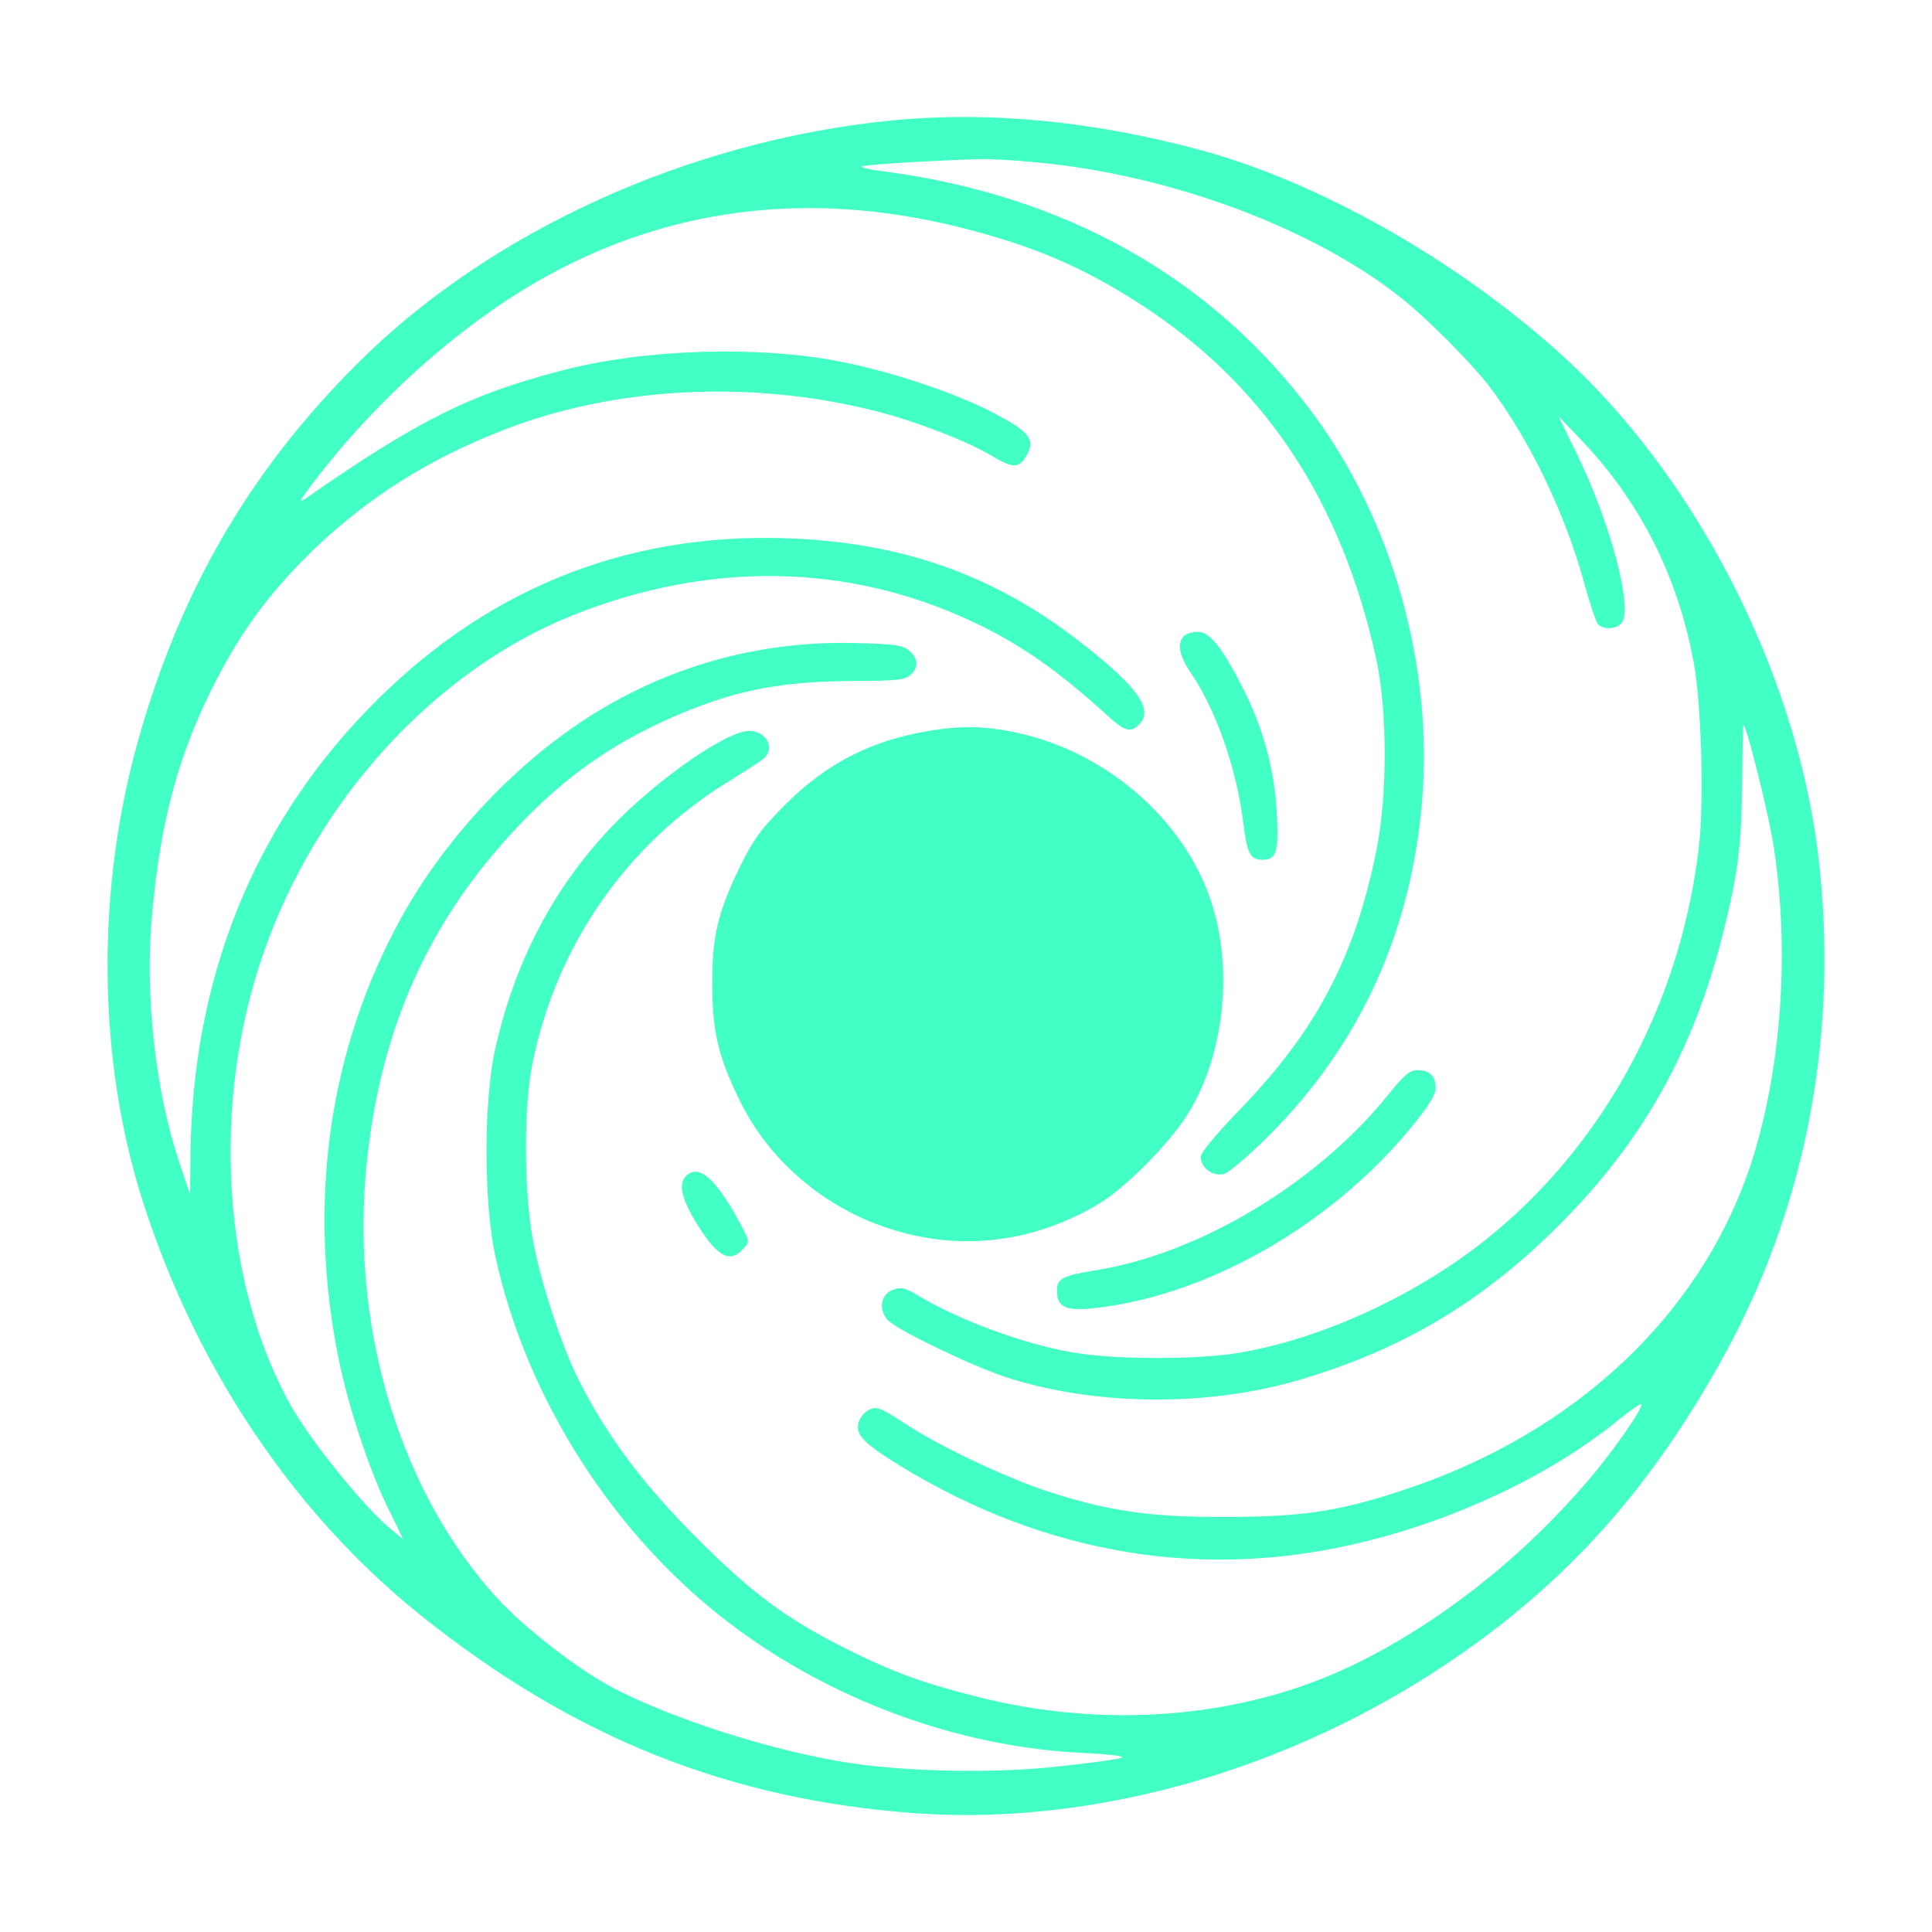
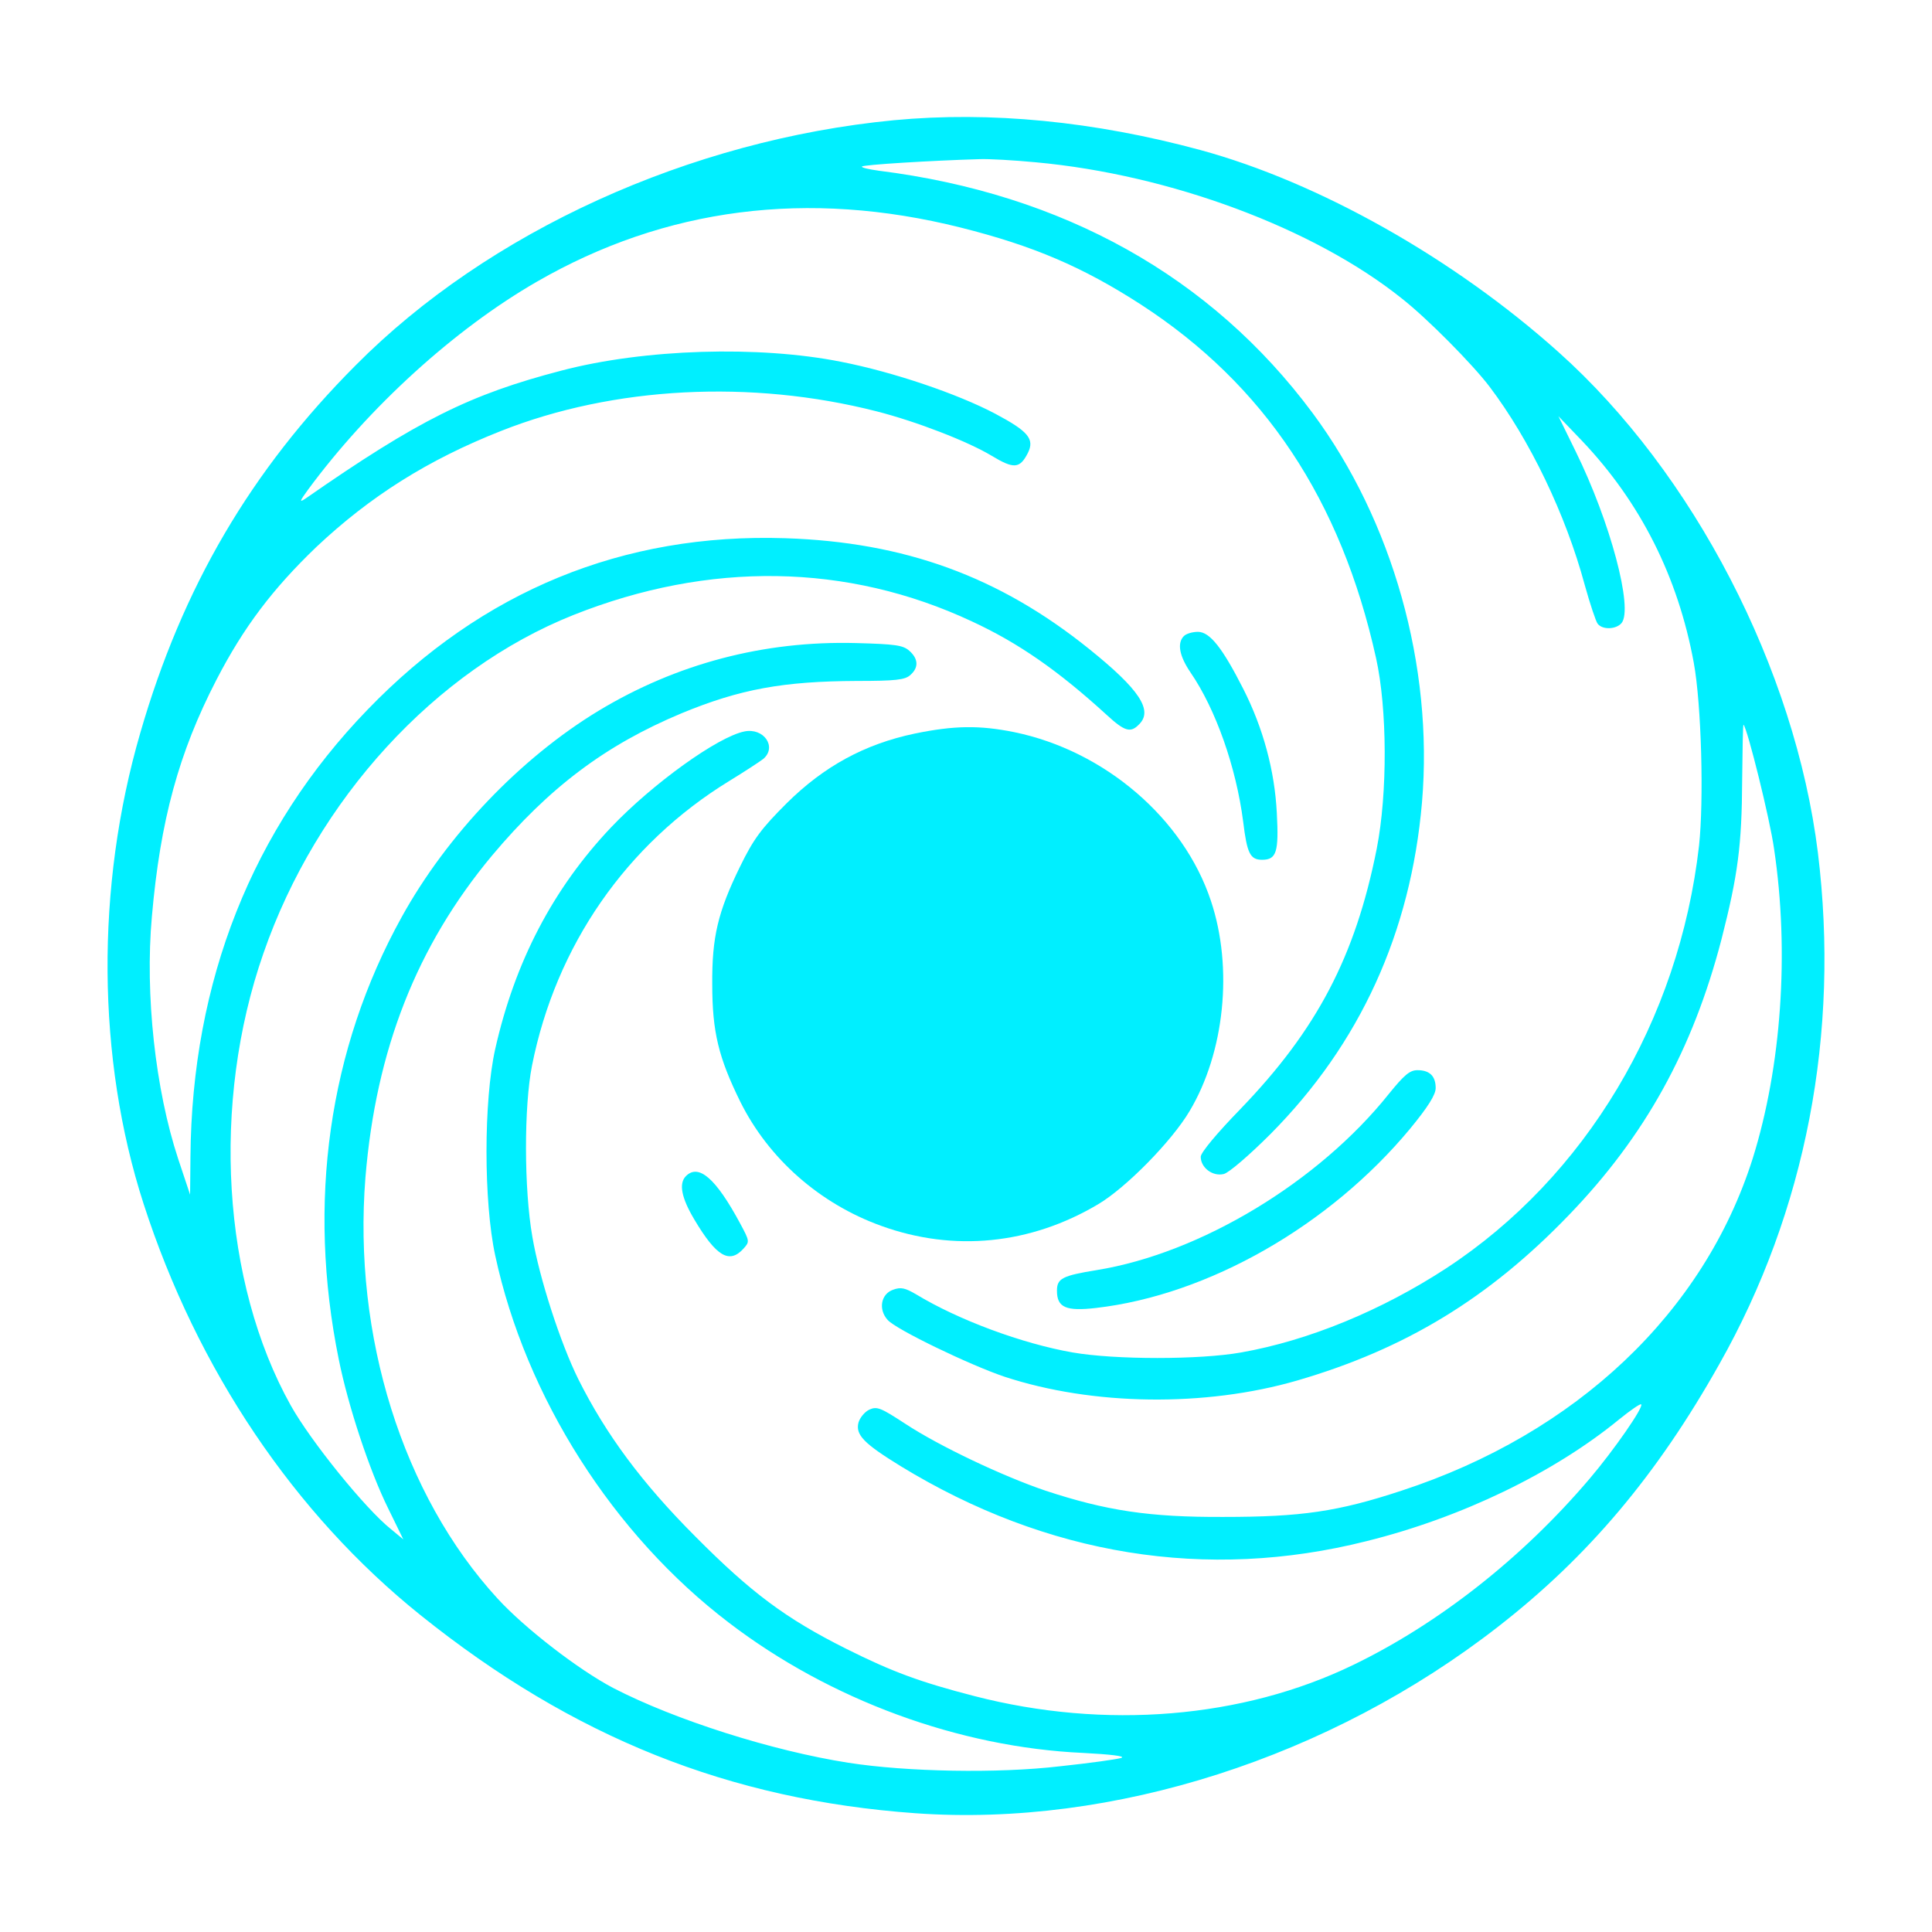
<svg xmlns="http://www.w3.org/2000/svg" version="1.0" width="1024pt" height="1024pt" viewBox="0 0 1024 1024" preserveAspectRatio="xMidYMid meet" id="svg5">
  <defs id="defs5" />
-   <g transform="matrix(0.1858619,0,0,-0.1858619,-463.8909,1418.466)" fill="#6610f2" stroke="none" id="g5" style="fill:#41ffc5;fill-opacity:1">
-     <path d="m 5045,7289 c -581,-56 -1156,-317 -1535,-699 -299,-300 -494,-633 -614,-1048 -128,-440 -124,-929 9,-1342 153,-474 431,-886 790,-1174 435,-349 881,-527 1412,-565 563,-40 1182,159 1661,532 256,199 453,432 631,749 247,437 344,944 281,1458 -65,524 -355,1084 -740,1428 -298,267 -683,484 -1021,576 -303,82 -598,111 -874,85 z m 405,-120 c 382,-35 793,-188 1043,-388 74,-58 202,-188 250,-251 116,-153 218,-366 272,-566 15,-54 32,-105 37,-111 14,-18 53,-16 68,2 34,41 -32,289 -131,490 l -49,100 68,-71 c 166,-175 273,-387 318,-632 22,-120 29,-393 15,-522 -57,-499 -324,-945 -721,-1205 -184,-120 -392,-206 -585,-240 -118,-21 -359,-21 -480,0 -144,25 -327,93 -447,166 -31,18 -43,21 -65,13 -35,-12 -43,-56 -16,-86 23,-27 235,-129 333,-162 252,-83 573,-87 835,-11 309,90 547,235 775,472 217,225 353,471 435,786 47,184 58,268 59,454 1,89 2,160 4,158 11,-11 75,-268 87,-354 44,-294 21,-621 -61,-883 -139,-439 -503,-784 -1001,-947 -182,-60 -286,-75 -508,-75 -212,-1 -335,18 -508,75 -121,41 -303,127 -400,191 -69,45 -80,50 -102,40 -13,-6 -27,-23 -31,-37 -9,-35 16,-60 120,-124 417,-255 873,-329 1329,-214 270,67 533,194 720,347 32,26 61,46 63,43 8,-7 -78,-131 -147,-212 -191,-225 -430,-413 -674,-531 -316,-153 -708,-185 -1080,-89 -155,40 -234,69 -366,135 -172,86 -271,160 -429,319 -153,153 -256,292 -335,450 -51,103 -111,288 -131,406 -24,137 -24,372 -1,488 68,342 269,632 563,812 44,27 87,55 97,63 39,34 1,89 -54,78 -76,-15 -262,-149 -380,-273 -166,-175 -275,-384 -331,-633 -33,-148 -33,-435 0,-588 87,-405 337,-797 667,-1048 288,-220 656,-355 1010,-371 76,-4 121,-9 109,-14 -11,-4 -90,-15 -175,-24 -178,-21 -437,-16 -604,10 -217,34 -494,122 -670,213 -99,52 -252,170 -330,255 -271,295 -413,750 -377,1201 30,364 146,660 361,918 163,194 323,315 541,406 167,69 290,91 499,92 111,0 138,3 153,17 24,21 23,46 -3,69 -18,16 -40,19 -152,22 -263,7 -512,-59 -734,-193 -223,-135 -433,-355 -562,-589 -208,-376 -270,-814 -179,-1261 27,-134 88,-318 141,-425 l 43,-88 -35,29 c -73,58 -229,251 -286,353 -196,351 -227,862 -78,1289 152,439 490,808 884,965 387,154 781,148 1136,-18 134,-62 247,-141 385,-267 51,-47 68,-52 92,-27 41,40 1,100 -142,215 -257,207 -527,305 -867,316 -462,15 -864,-150 -1191,-489 -329,-340 -501,-774 -505,-1275 l -1,-108 -34,102 c -65,197 -95,468 -75,691 24,275 77,468 184,675 78,151 161,260 285,379 154,145 319,249 527,331 321,127 713,147 1070,56 114,-29 261,-86 329,-127 63,-38 80,-37 103,8 20,40 1,62 -93,112 -108,57 -291,119 -439,148 -235,47 -562,37 -798,-25 -261,-68 -408,-141 -730,-365 -18,-12 -17,-8 7,25 174,236 418,458 652,593 367,212 774,264 1209,155 207,-52 348,-112 515,-220 351,-228 570,-556 670,-1008 32,-144 33,-385 2,-543 -61,-308 -171,-517 -389,-743 -67,-69 -113,-124 -113,-136 0,-31 34,-57 66,-49 15,4 73,54 133,114 255,257 400,574 432,946 33,388 -84,803 -312,1110 -289,389 -711,625 -1237,691 -29,4 -51,9 -48,12 4,5 197,17 336,21 25,1 97,-3 160,-9 z" id="path1" style="fill:#41ffc5;fill-opacity:1" />
-     <path d="m 5872,5818 c -20,-20 -13,-57 19,-104 72,-105 130,-270 150,-425 11,-91 20,-109 54,-109 41,0 48,22 42,133 -6,121 -39,243 -96,355 -59,116 -95,162 -129,162 -15,0 -33,-5 -40,-12 z" id="path2" style="fill:#41ffc5;fill-opacity:1" />
-     <path d="m 5105,5540 c -143,-30 -259,-93 -366,-199 -72,-72 -94,-101 -133,-181 -63,-129 -80,-201 -79,-335 0,-136 18,-209 80,-335 81,-163 227,-291 402,-354 207,-75 426,-53 619,62 79,47 209,179 260,265 100,167 125,409 61,600 -78,235 -303,428 -561,481 -99,20 -171,19 -283,-4 z" id="path3" style="fill:#41ffc5;fill-opacity:1" transform="translate(0,1.3450845e-4)" />
-     <path d="m 6457,4513 c -201,-252 -538,-455 -833,-503 -99,-16 -114,-24 -114,-59 0,-48 26,-59 112,-49 320,37 666,235 895,511 51,62 73,97 73,116 0,34 -17,51 -52,51 -22,0 -38,-14 -81,-67 z" id="path4" style="fill:#41ffc5;fill-opacity:1" />
-     <path d="m 4452,4278 c -21,-21 -13,-62 24,-124 63,-106 100,-127 140,-83 18,20 18,21 -10,73 -69,128 -118,170 -154,134 z" id="path5" style="fill:#41ffc5;fill-opacity:1" />
+   <g transform="matrix(0.1858619,0,0,-0.1858619,-463.8909,1418.466)" fill="#6610f2" stroke="none" id="g5" style="fill:#00efff;fill-opacity:1">
+     <path d="m 5045,7289 c -581,-56 -1156,-317 -1535,-699 -299,-300 -494,-633 -614,-1048 -128,-440 -124,-929 9,-1342 153,-474 431,-886 790,-1174 435,-349 881,-527 1412,-565 563,-40 1182,159 1661,532 256,199 453,432 631,749 247,437 344,944 281,1458 -65,524 -355,1084 -740,1428 -298,267 -683,484 -1021,576 -303,82 -598,111 -874,85 z m 405,-120 c 382,-35 793,-188 1043,-388 74,-58 202,-188 250,-251 116,-153 218,-366 272,-566 15,-54 32,-105 37,-111 14,-18 53,-16 68,2 34,41 -32,289 -131,490 l -49,100 68,-71 c 166,-175 273,-387 318,-632 22,-120 29,-393 15,-522 -57,-499 -324,-945 -721,-1205 -184,-120 -392,-206 -585,-240 -118,-21 -359,-21 -480,0 -144,25 -327,93 -447,166 -31,18 -43,21 -65,13 -35,-12 -43,-56 -16,-86 23,-27 235,-129 333,-162 252,-83 573,-87 835,-11 309,90 547,235 775,472 217,225 353,471 435,786 47,184 58,268 59,454 1,89 2,160 4,158 11,-11 75,-268 87,-354 44,-294 21,-621 -61,-883 -139,-439 -503,-784 -1001,-947 -182,-60 -286,-75 -508,-75 -212,-1 -335,18 -508,75 -121,41 -303,127 -400,191 -69,45 -80,50 -102,40 -13,-6 -27,-23 -31,-37 -9,-35 16,-60 120,-124 417,-255 873,-329 1329,-214 270,67 533,194 720,347 32,26 61,46 63,43 8,-7 -78,-131 -147,-212 -191,-225 -430,-413 -674,-531 -316,-153 -708,-185 -1080,-89 -155,40 -234,69 -366,135 -172,86 -271,160 -429,319 -153,153 -256,292 -335,450 -51,103 -111,288 -131,406 -24,137 -24,372 -1,488 68,342 269,632 563,812 44,27 87,55 97,63 39,34 1,89 -54,78 -76,-15 -262,-149 -380,-273 -166,-175 -275,-384 -331,-633 -33,-148 -33,-435 0,-588 87,-405 337,-797 667,-1048 288,-220 656,-355 1010,-371 76,-4 121,-9 109,-14 -11,-4 -90,-15 -175,-24 -178,-21 -437,-16 -604,10 -217,34 -494,122 -670,213 -99,52 -252,170 -330,255 -271,295 -413,750 -377,1201 30,364 146,660 361,918 163,194 323,315 541,406 167,69 290,91 499,92 111,0 138,3 153,17 24,21 23,46 -3,69 -18,16 -40,19 -152,22 -263,7 -512,-59 -734,-193 -223,-135 -433,-355 -562,-589 -208,-376 -270,-814 -179,-1261 27,-134 88,-318 141,-425 l 43,-88 -35,29 c -73,58 -229,251 -286,353 -196,351 -227,862 -78,1289 152,439 490,808 884,965 387,154 781,148 1136,-18 134,-62 247,-141 385,-267 51,-47 68,-52 92,-27 41,40 1,100 -142,215 -257,207 -527,305 -867,316 -462,15 -864,-150 -1191,-489 -329,-340 -501,-774 -505,-1275 l -1,-108 -34,102 c -65,197 -95,468 -75,691 24,275 77,468 184,675 78,151 161,260 285,379 154,145 319,249 527,331 321,127 713,147 1070,56 114,-29 261,-86 329,-127 63,-38 80,-37 103,8 20,40 1,62 -93,112 -108,57 -291,119 -439,148 -235,47 -562,37 -798,-25 -261,-68 -408,-141 -730,-365 -18,-12 -17,-8 7,25 174,236 418,458 652,593 367,212 774,264 1209,155 207,-52 348,-112 515,-220 351,-228 570,-556 670,-1008 32,-144 33,-385 2,-543 -61,-308 -171,-517 -389,-743 -67,-69 -113,-124 -113,-136 0,-31 34,-57 66,-49 15,4 73,54 133,114 255,257 400,574 432,946 33,388 -84,803 -312,1110 -289,389 -711,625 -1237,691 -29,4 -51,9 -48,12 4,5 197,17 336,21 25,1 97,-3 160,-9 z" id="path1" style="fill:#00efff;fill-opacity:1" />
+     <path d="m 5872,5818 c -20,-20 -13,-57 19,-104 72,-105 130,-270 150,-425 11,-91 20,-109 54,-109 41,0 48,22 42,133 -6,121 -39,243 -96,355 -59,116 -95,162 -129,162 -15,0 -33,-5 -40,-12 z" id="path2" style="fill:#00efff;fill-opacity:1" />
+     <path d="m 5105,5540 c -143,-30 -259,-93 -366,-199 -72,-72 -94,-101 -133,-181 -63,-129 -80,-201 -79,-335 0,-136 18,-209 80,-335 81,-163 227,-291 402,-354 207,-75 426,-53 619,62 79,47 209,179 260,265 100,167 125,409 61,600 -78,235 -303,428 -561,481 -99,20 -171,19 -283,-4 z" id="path3" style="fill:#00efff;fill-opacity:1" transform="translate(0,1.3450845e-4)" />
+     <path d="m 6457,4513 c -201,-252 -538,-455 -833,-503 -99,-16 -114,-24 -114,-59 0,-48 26,-59 112,-49 320,37 666,235 895,511 51,62 73,97 73,116 0,34 -17,51 -52,51 -22,0 -38,-14 -81,-67 z" id="path4" style="fill:#00efff;fill-opacity:1" />
+     <path d="m 4452,4278 c -21,-21 -13,-62 24,-124 63,-106 100,-127 140,-83 18,20 18,21 -10,73 -69,128 -118,170 -154,134 z" id="path5" style="fill:#00efff;fill-opacity:1" />
  </g>
</svg>
